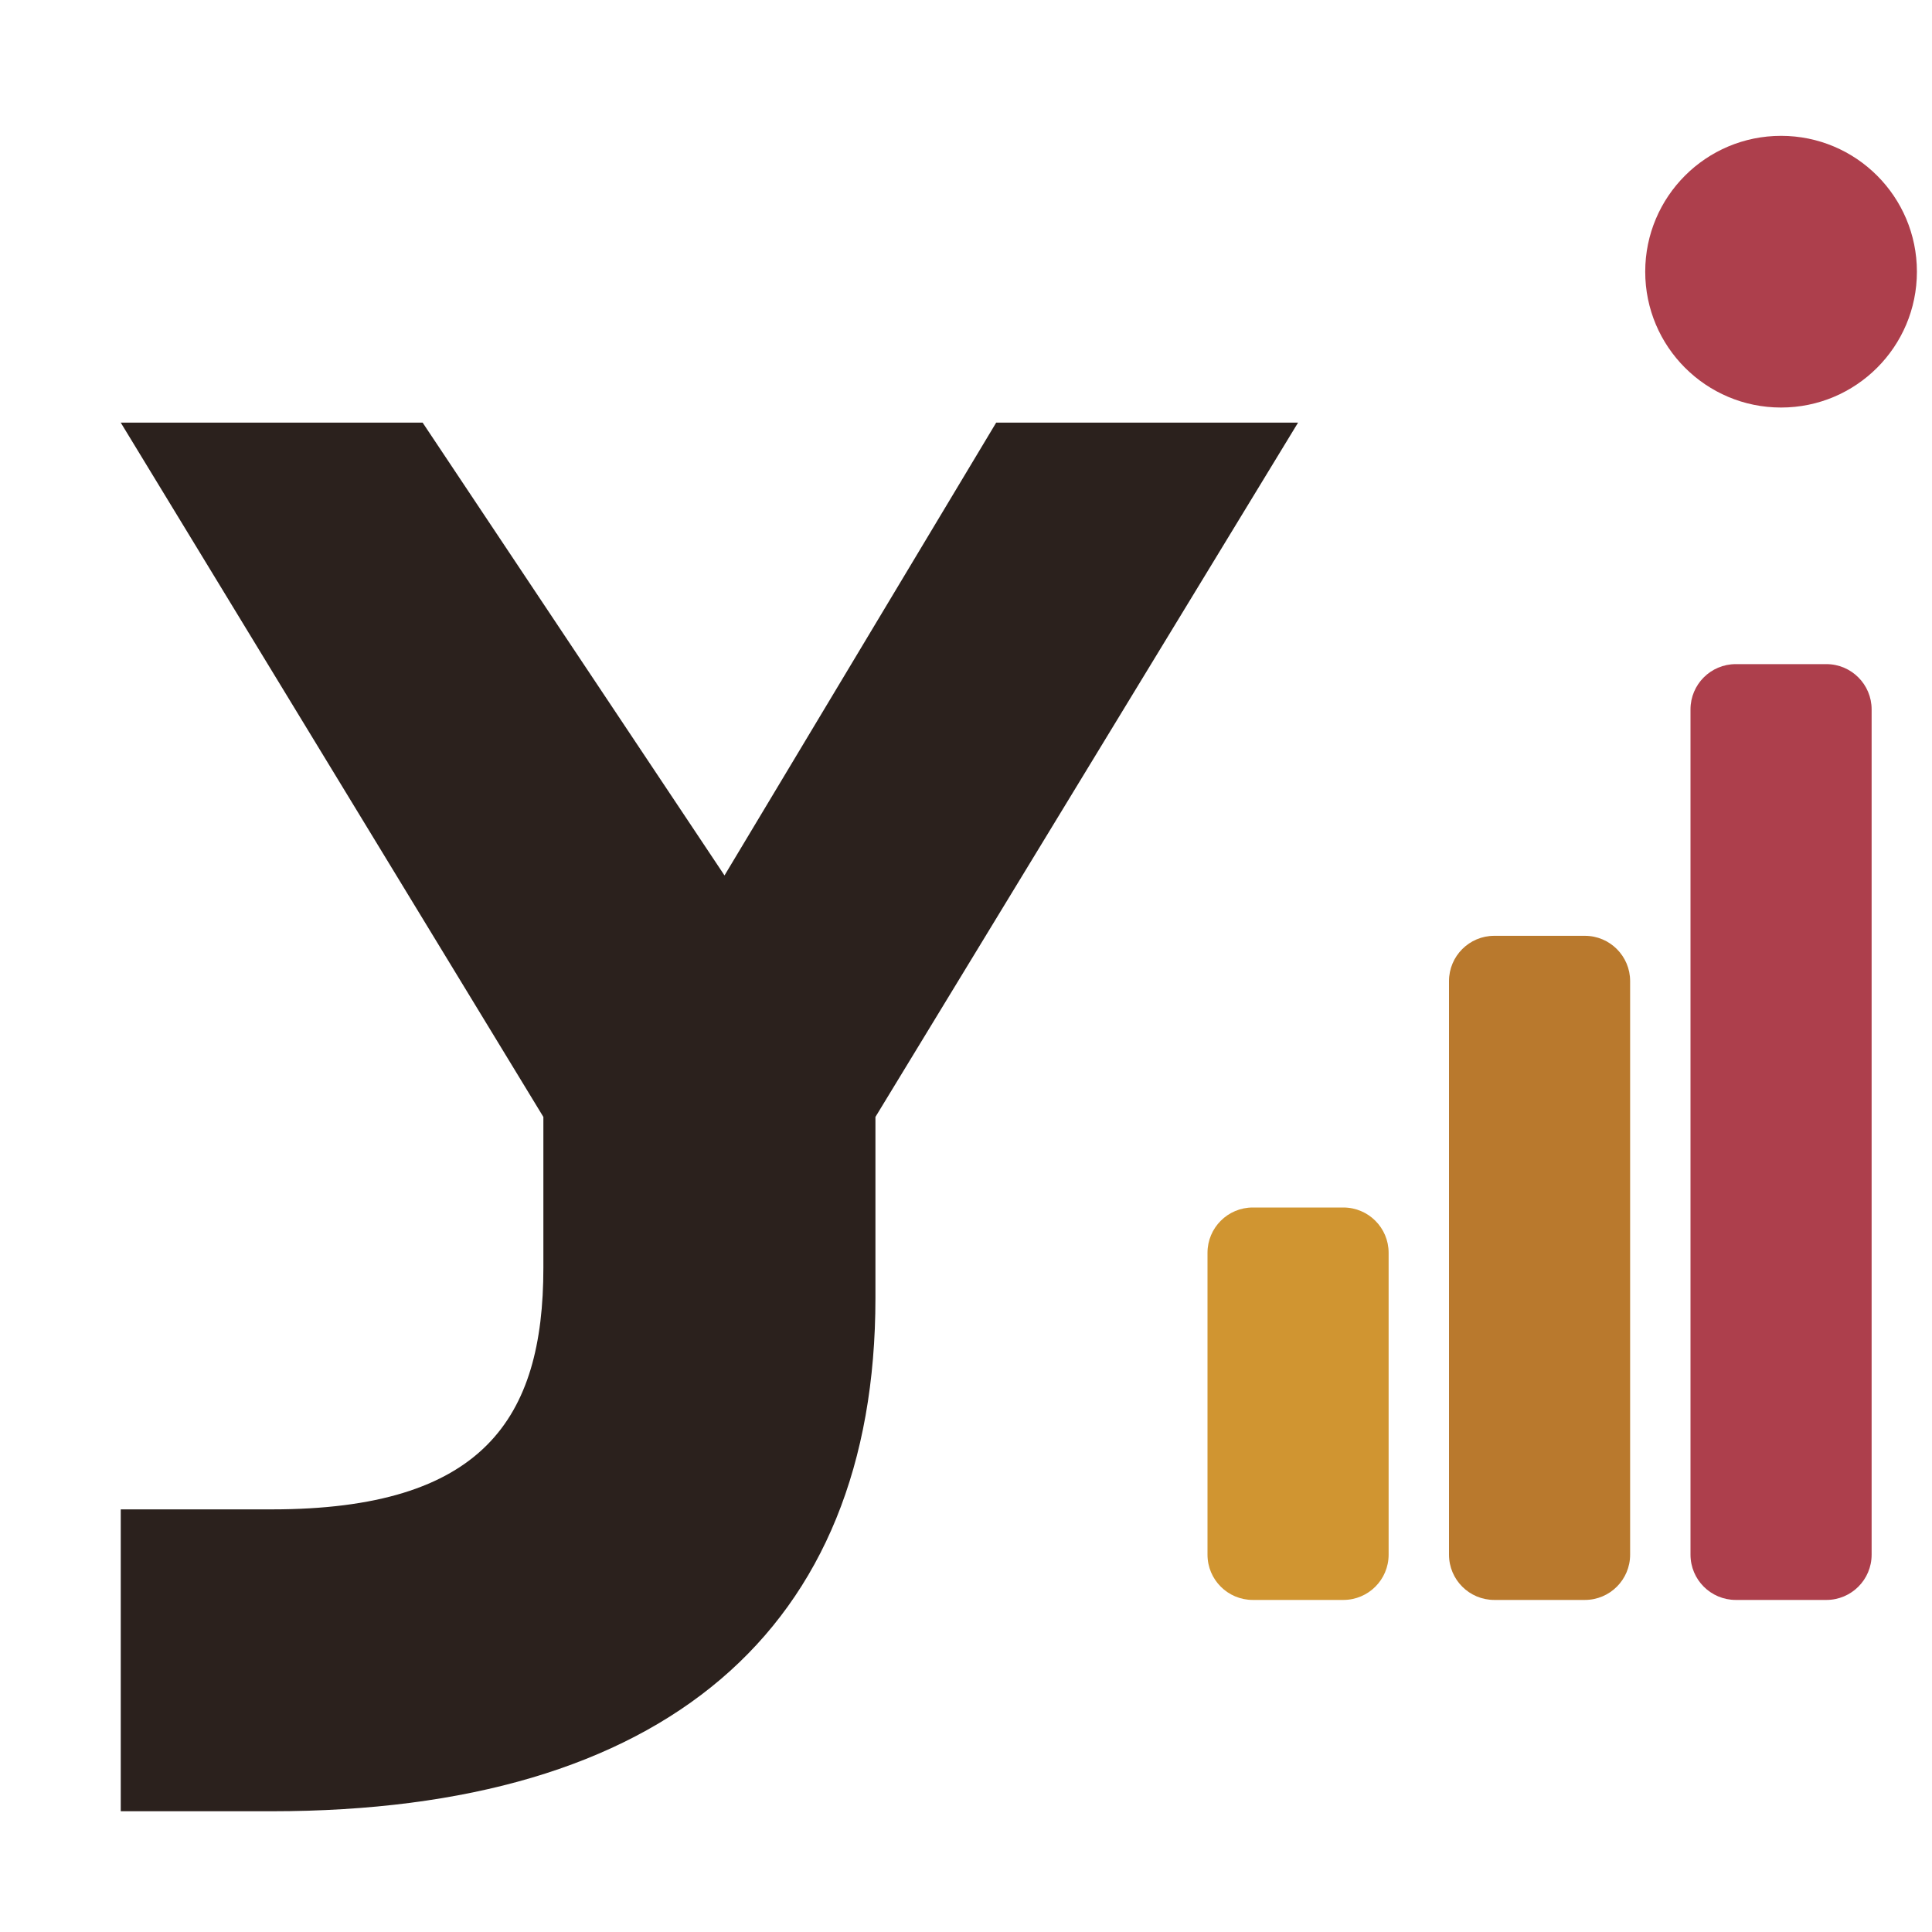
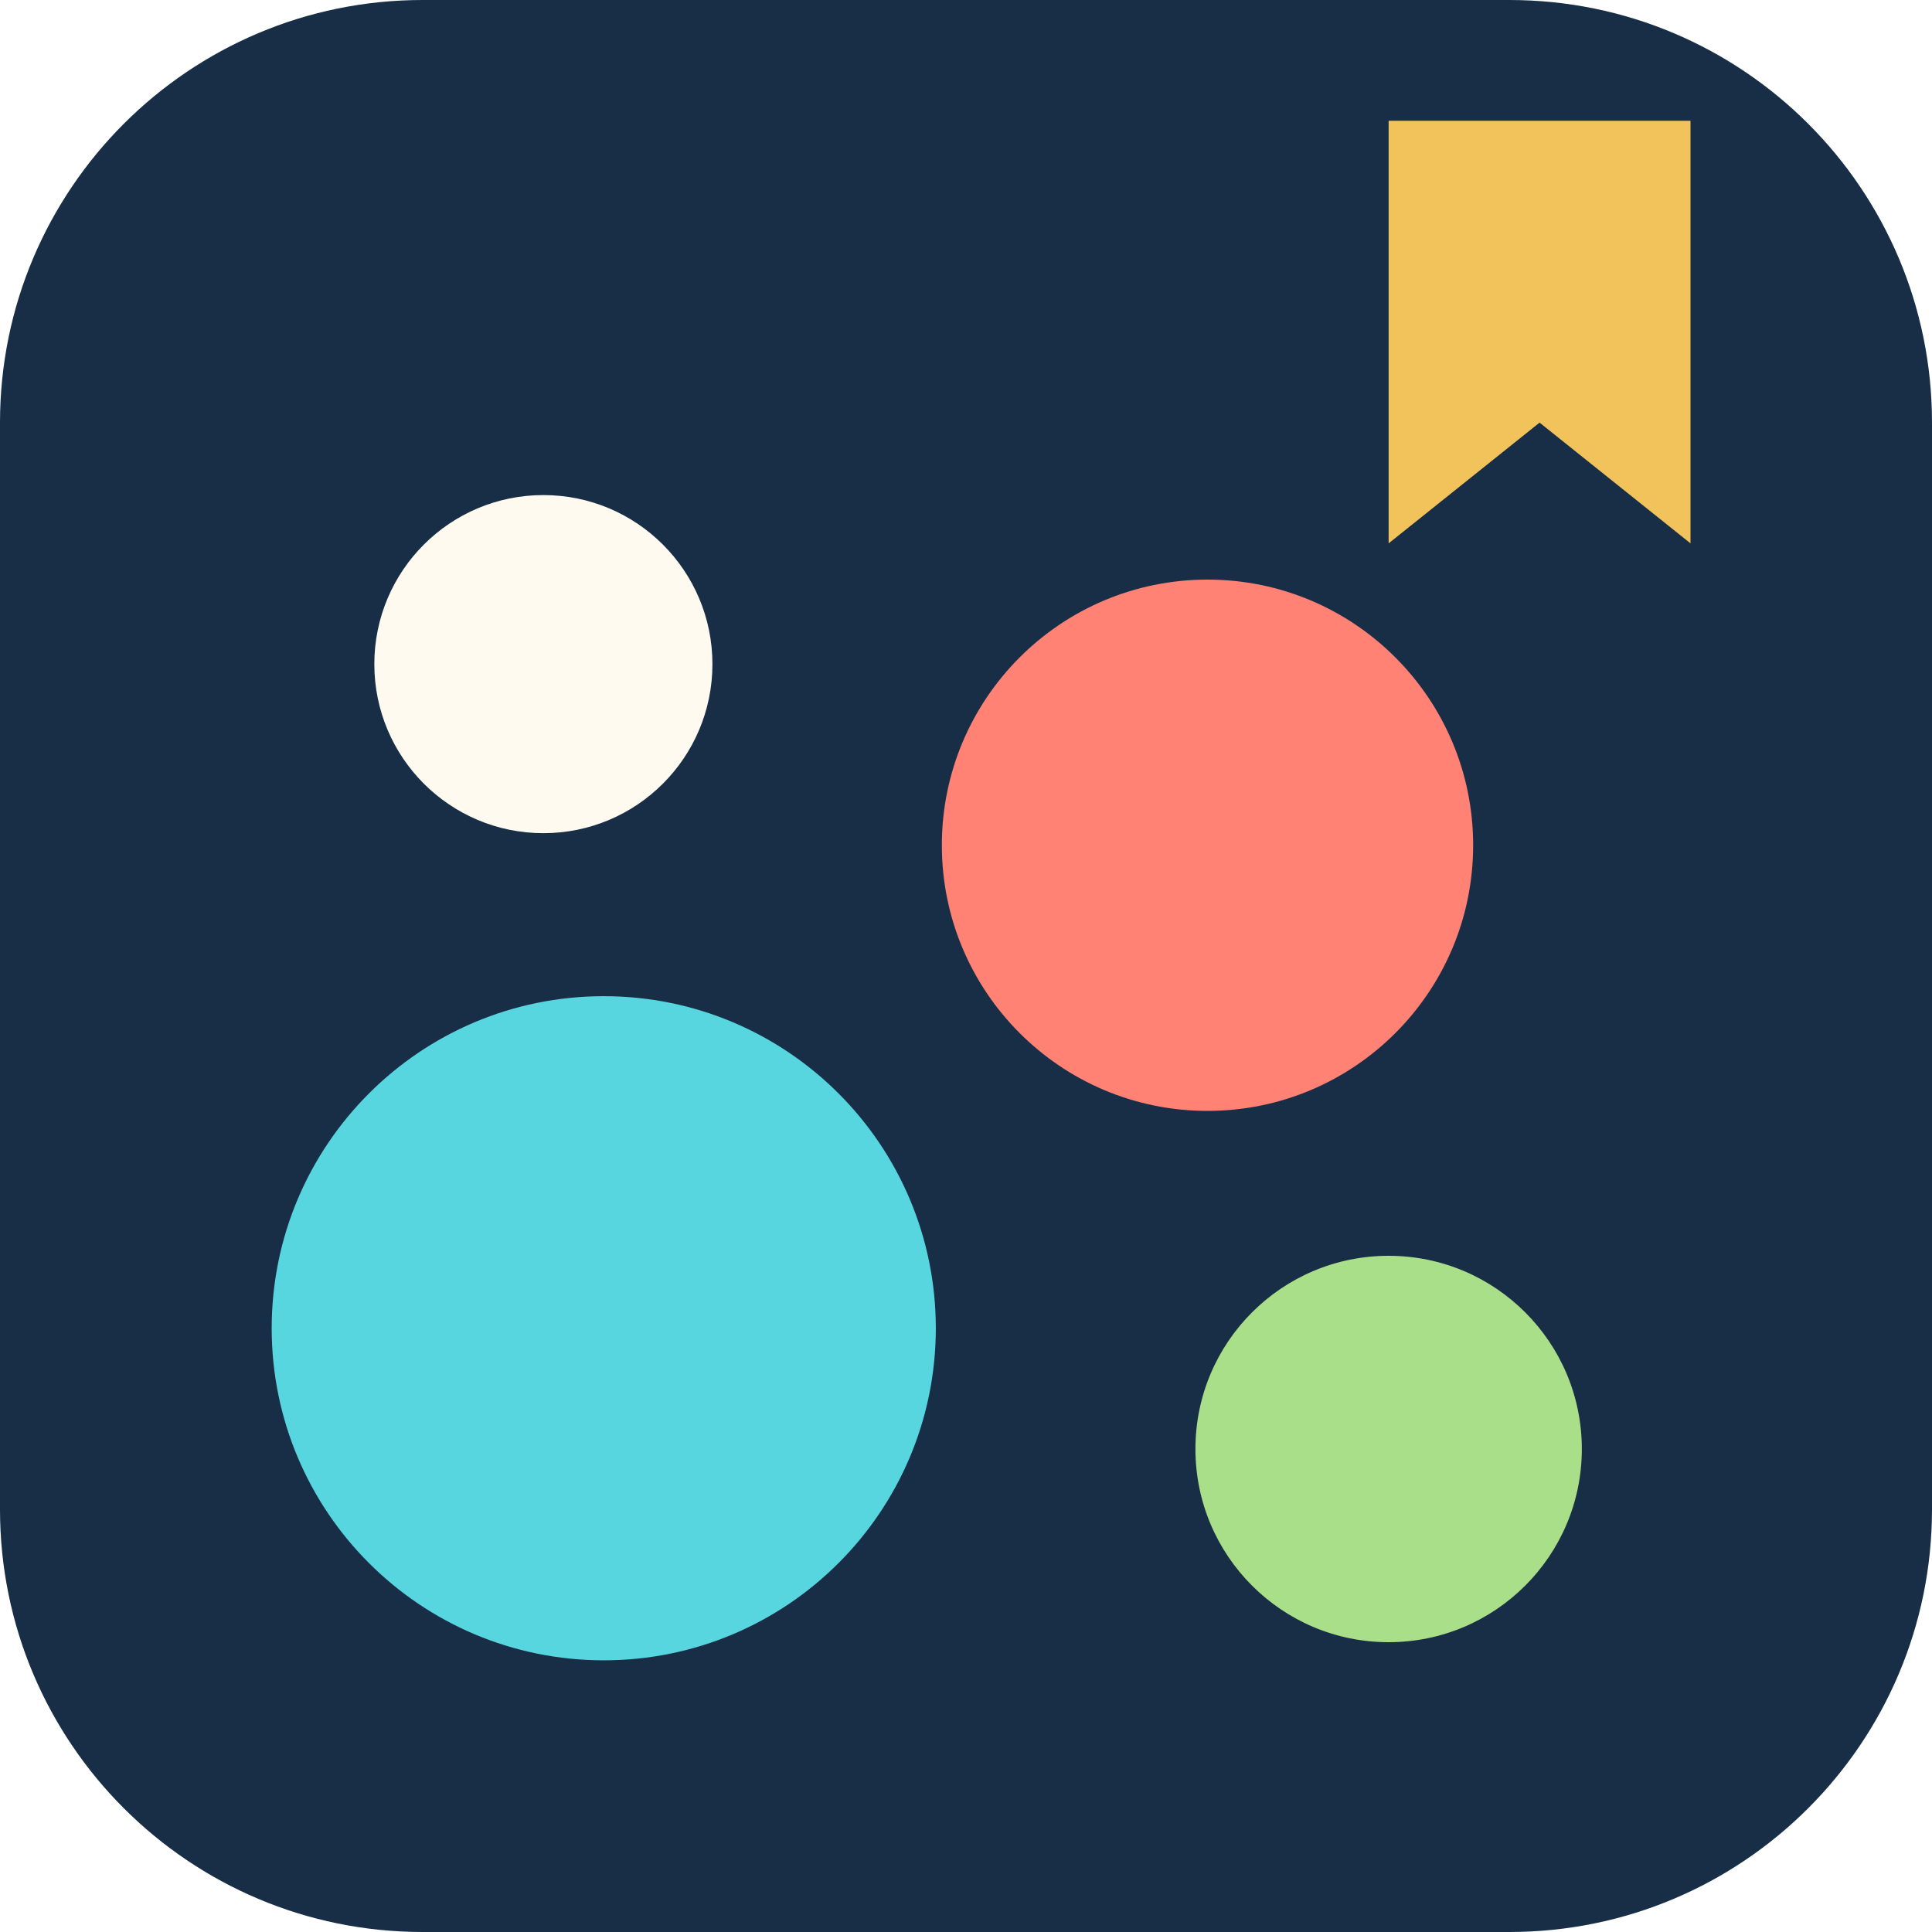
- <svg xmlns="http://www.w3.org/2000/svg" viewBox="0 0 64 64">
-   <path d="M4 14h10l10 15 9-15h10L29 37v6c0 11-7 17-20 17H4V50h5c7 0 9-3 9-8v-5Z" fill="#2b211d" />
-   <rect x="40" y="40" width="6" height="13" rx="1.5" fill="#d09531" />
-   <rect x="48" y="31" width="6" height="22" rx="1.5" fill="#b9792d" />
-   <rect x="56" y="22" width="6" height="31" rx="1.5" fill="#ad3f4c" />
-   <circle cx="59" cy="9" r="4.5" fill="#ad3f4c" />
+ <svg xmlns="http://www.w3.org/2000/svg" viewBox="0 0 32 32">
+   <rect width="32" height="32" rx="7" fill="#172e46" />
+   <path d="M23 2h5v7l-2.5-2L23 9Z" fill="#f2c35b" />
+   <circle cx="9" cy="11" r="2.8" fill="#fffaf0" />
+   <circle cx="20" cy="14" r="4.4" fill="#ff8275" />
+   <circle cx="10" cy="22" r="5.5" fill="#58d6df" />
+   <circle cx="23" cy="24" r="3.2" fill="#a9df88" />
</svg>
